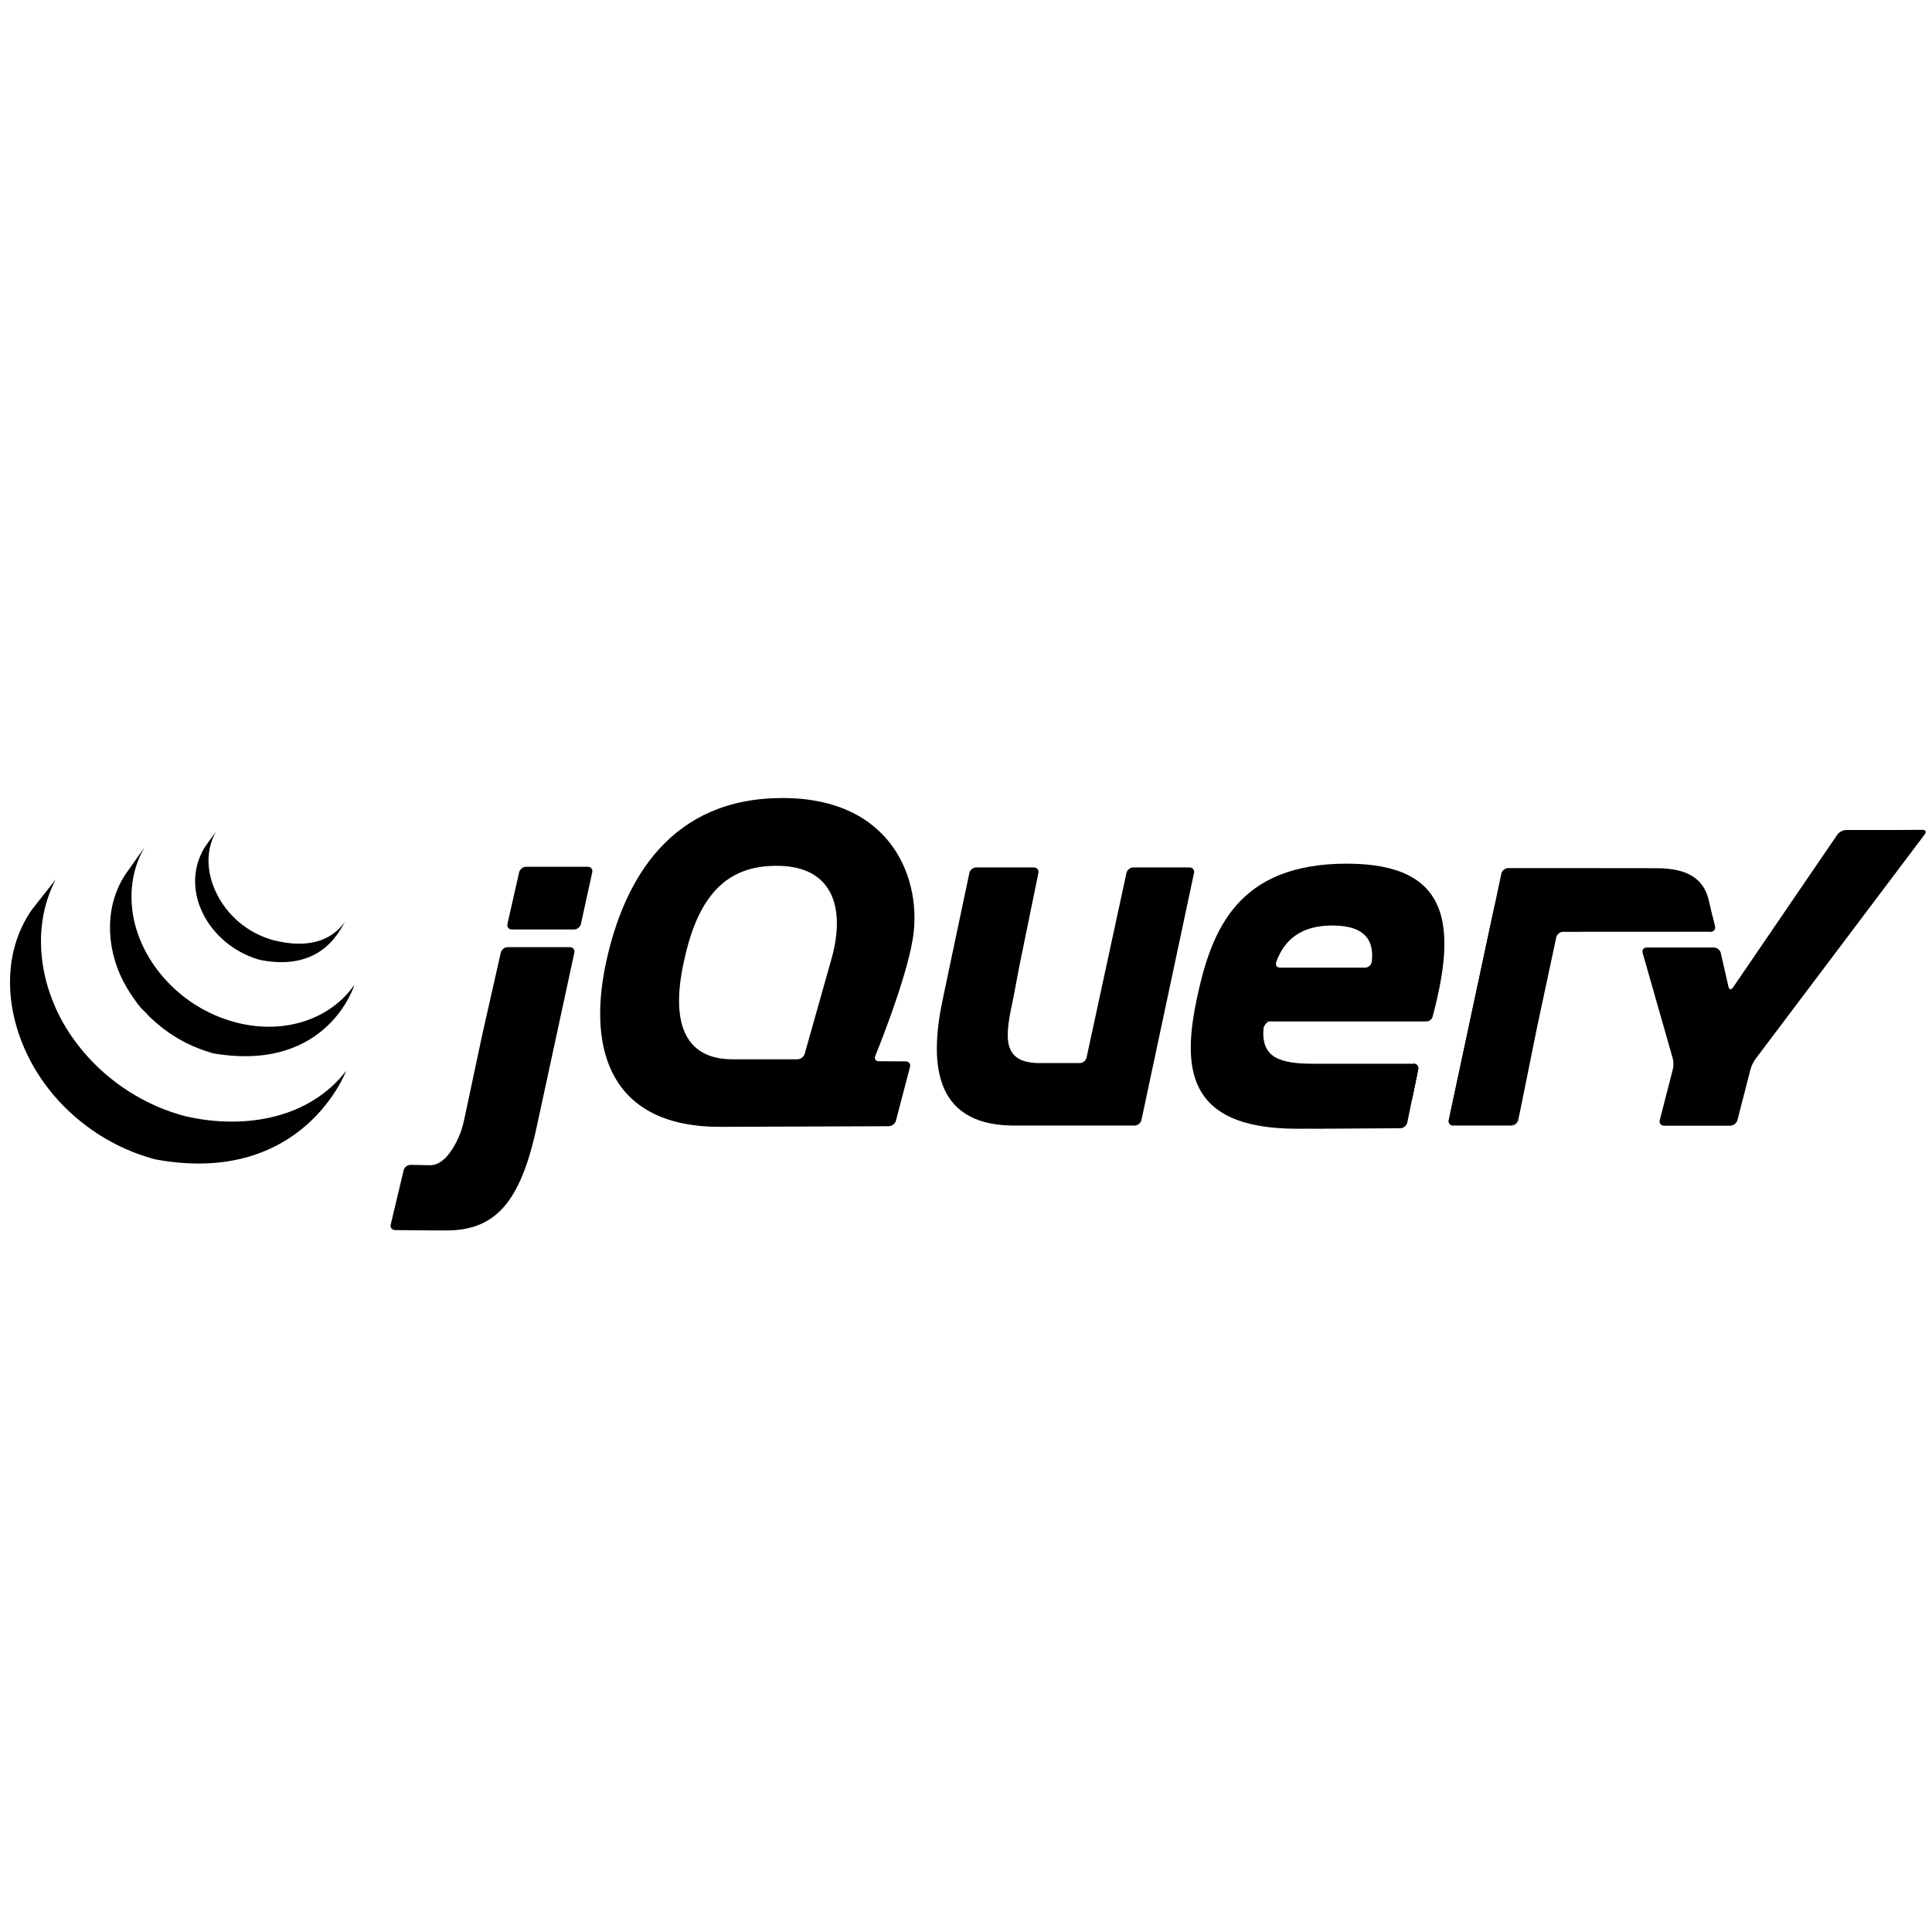
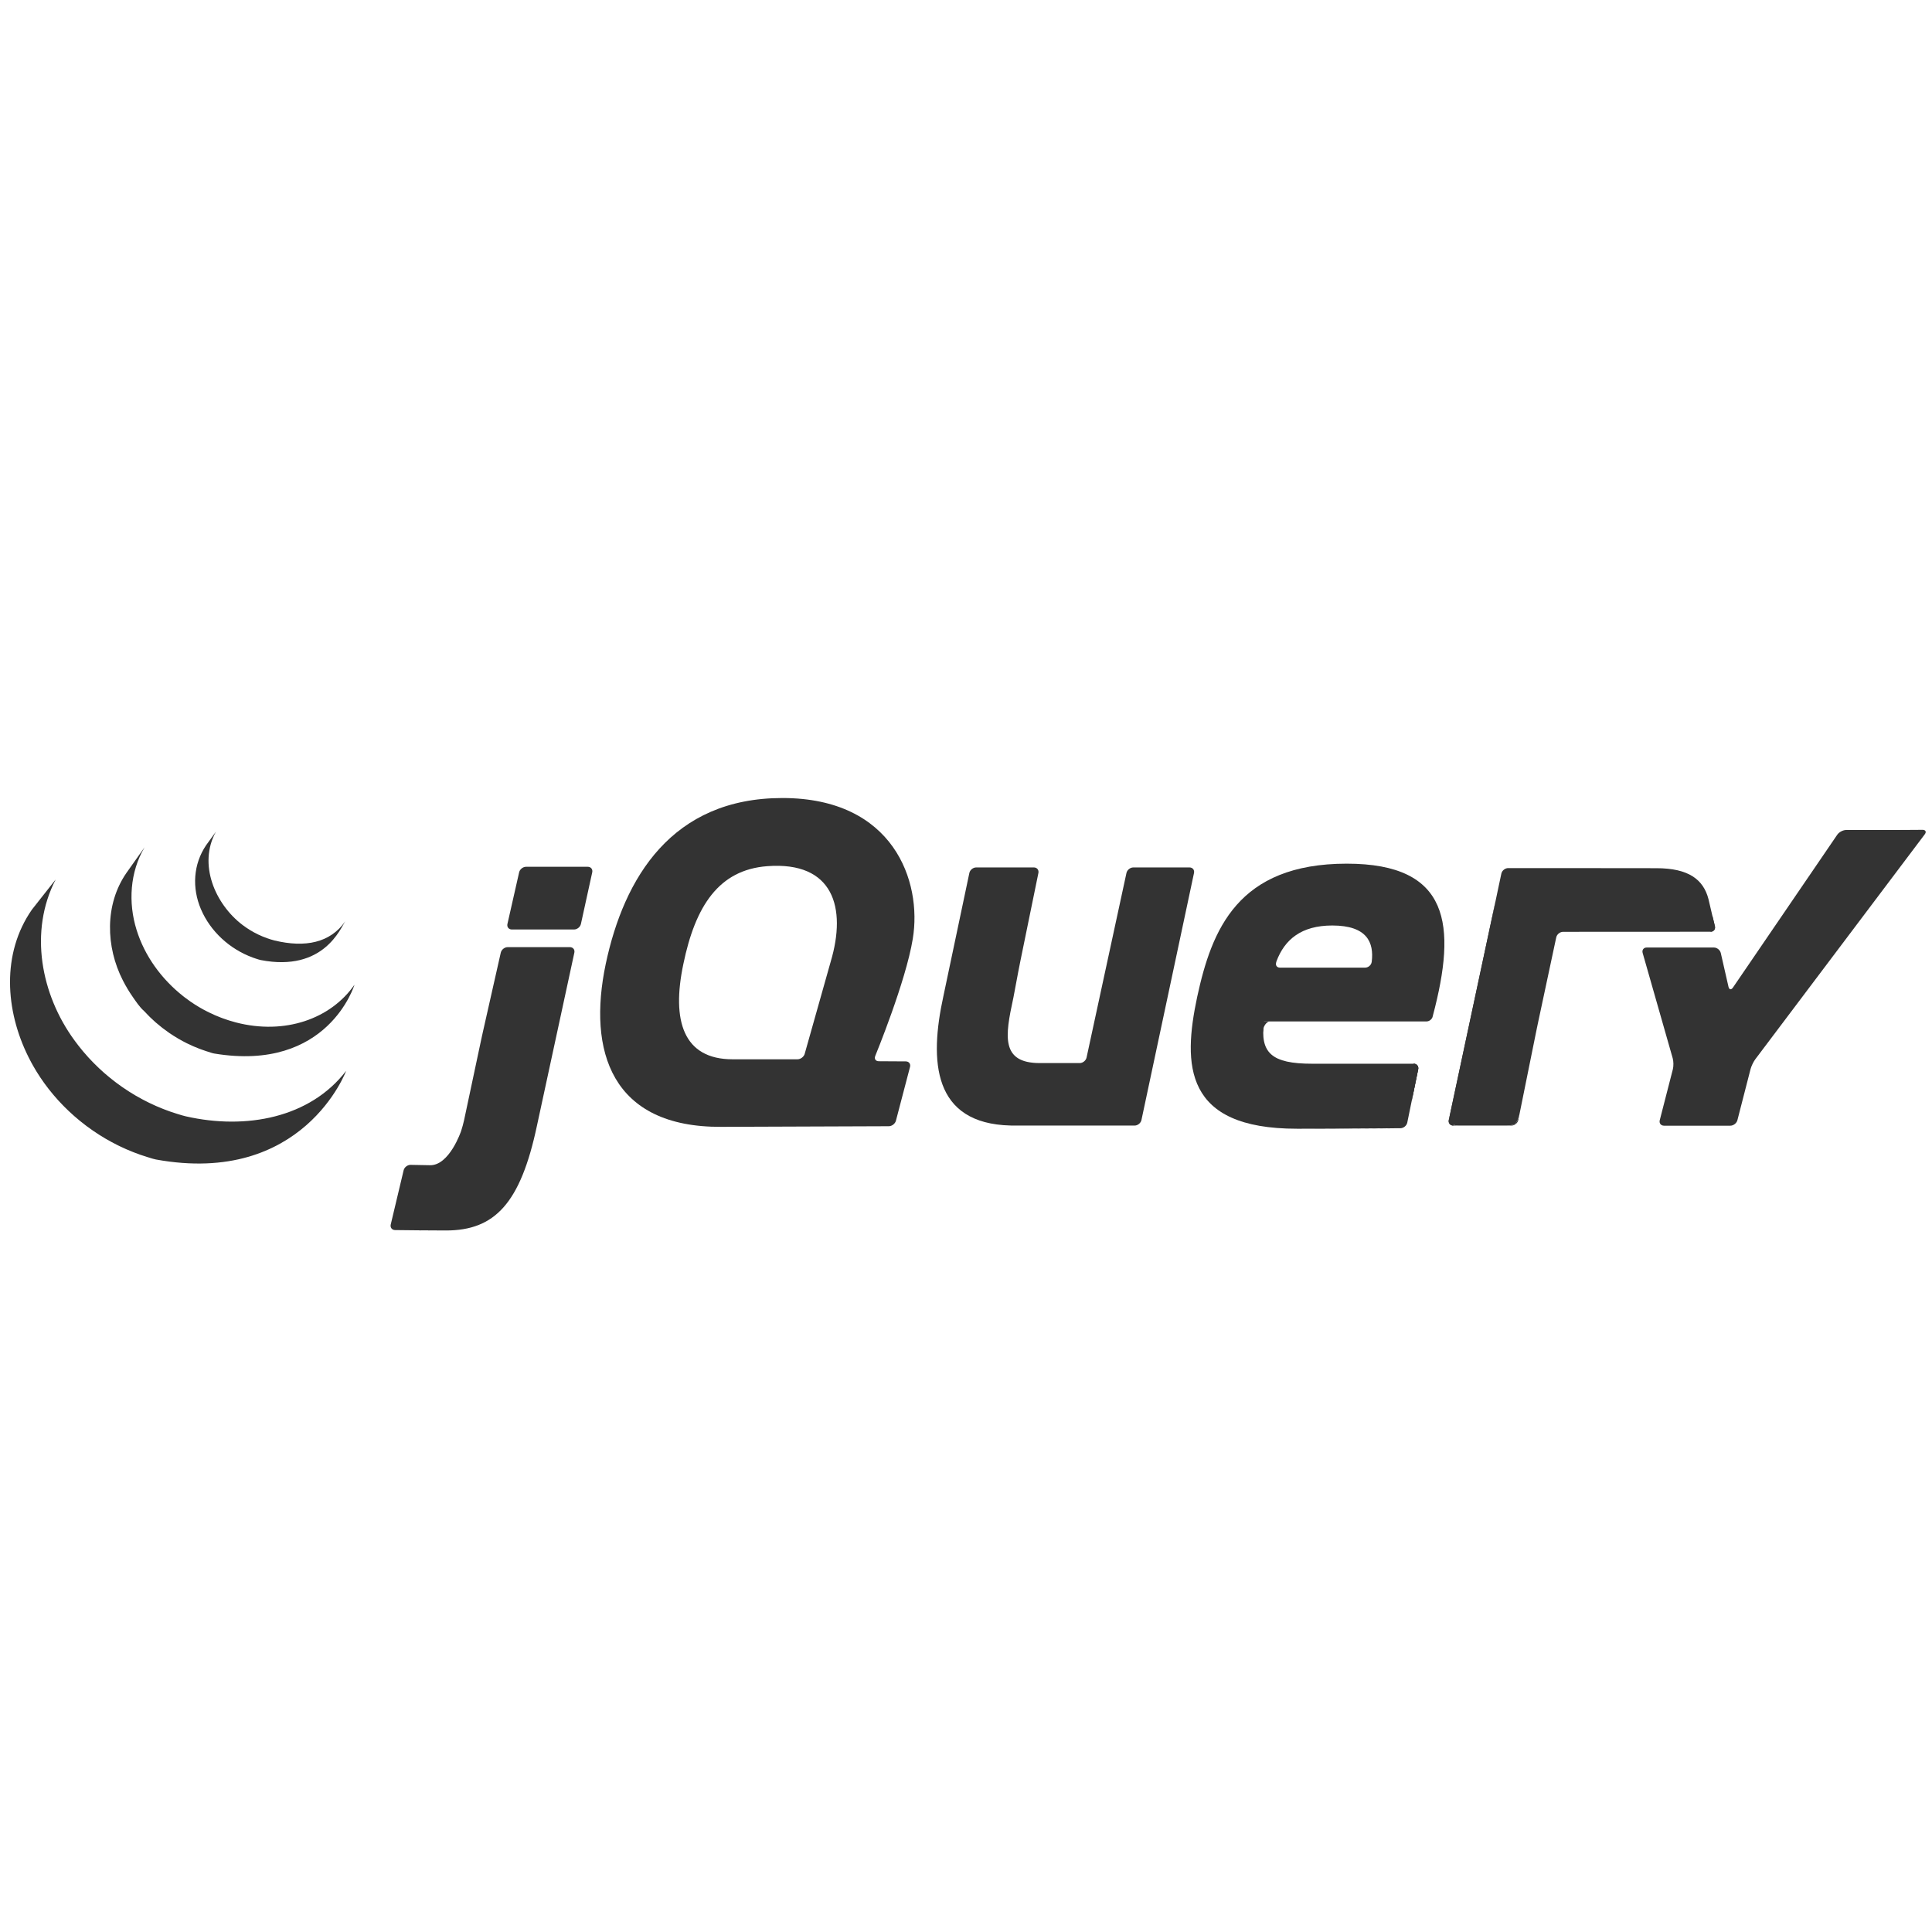
- <svg xmlns="http://www.w3.org/2000/svg" baseProfile="tiny" height="512px" version="1.1" viewBox="0 0 512 512" width="512px" xml:space="preserve">
+ <svg xmlns="http://www.w3.org/2000/svg" baseProfile="tiny" fill="#333333" height="512px" version="1.1" viewBox="0 0 512 512" width="512px" xml:space="preserve">
  <g id="Layer_5">
    <path d="M219.749,256.252l0.001-0.005l-3.251,11.519L219.749,256.252L219.749,256.252z" />
    <path d="M236.465,281.259l-3.582-0.022L236.465,281.259z" />
    <path d="M235.544,298.461h0.003l-21.457,0.078L235.544,298.461L235.544,298.461z" />
    <path d="M240.042,281.28l-3.583-0.021L240.042,281.28z" />
    <path d="M237.425,296.999l3.737-14.255l-3.737,14.258V296.999L237.425,296.999z" />
    <path d="M316.427,231.352l-6.962,32.733L316.427,231.352z" />
    <path d="M298.529,231.352l-5.287,24.453l5.287-24.455V231.352z" />
    <path d="M315.234,229.879h-14.89c-0.826,0-1.646,0.663-1.821,1.47l-5.287,24.455l-5.286,24.456   c-0.174,0.807-0.993,1.469-1.82,1.469h-9.033h-1.505c-10.426,0-9.221-7.213-7.084-17.093c0.021-0.099,0.042-0.196,0.062-0.298   l0.234-1.246c0.016-0.08,0.031-0.16,0.044-0.233l0.477-2.536l0.51-2.717c0.155-0.819,0.39-2.017,0.545-2.77l2.401-11.741   l2.406-11.741c0.166-0.81-0.376-1.475-1.204-1.475h-15.282c-0.824,0-1.644,0.665-1.812,1.473l-3.287,15.59l-3.286,15.587   c-0.003,0.008-0.005,0.018-0.005,0.024l-0.305,1.449c-3.786,17.279-2.782,33.758,17.789,34.273c0.337,0.01,0.597,0.013,0.597,0.013   h32.289c0.827,0,1.644-0.664,1.816-1.472l6.965-32.731l6.962-32.734C316.597,230.542,316.062,229.879,315.234,229.879   L315.234,229.879z" />
    <path d="M374.633,281.898c0.826,0,1.368,0.662,1.202,1.472l-1.447,7.066" />
    <path d="M372.945,297.507l1.444-7.07l-1.446,7.072C372.943,297.507,372.945,297.507,372.945,297.507L372.945,297.507z" />
    <path d="M371.132,298.993c0.003,0,0.006-0.002,0.008-0.002c-4.383,0.035-17.551,0.136-27.447,0.136   c12.044,0,27.439-0.132,27.439-0.132V298.993z" />
    <path d="M334.811,272.797c-0.012-0.774,0.869-2.108,1.695-2.108l-1.859-0.03C333.81,279.086,334.811,272.797,334.811,272.797   L334.811,272.797z" />
    <path d="M345.05,299.123c-0.095,0-0.192,0-0.287,0.002C344.857,299.123,344.955,299.123,345.05,299.123z" />
    <path d="M374.633,281.898c0.826,0,1.368,0.662,1.202,1.472l-1.447,7.066l-0.235,1.152" />
    <path d="M352.099,299.108h-0.061H352.099z" />
    <path d="M348.443,299.119h-0.212H348.443z" />
    <path d="M347.328,299.121c-0.118,0-0.233,0-0.351,0.002C347.095,299.121,347.21,299.121,347.328,299.121z" />
    <path d="M346.194,299.123h-0.309H346.194z" />
    <path d="M348.229,299.119c-0.302,0-0.604,0.002-0.901,0.002C347.626,299.121,347.928,299.119,348.229,299.119z" />
    <path d="M352.04,299.108c-1.204,0.004-2.406,0.009-3.593,0.011C349.634,299.117,350.837,299.112,352.04,299.108z" />
    <path d="M371.143,298.991L371.143,298.991c-3.212,0.025-11.142,0.085-19.05,0.115C359.997,299.078,367.929,299.017,371.143,298.991   z" />
    <path d="M372.945,297.511l1.21-5.922l-1.212,5.925c0-0.002,0.002-0.002,0.002-0.005V297.511z" />
    <path d="M346.979,299.123h-0.785H346.979z" />
    <path d="M344.759,299.125h-1.062H344.759z" />
    <path d="M345.884,299.123h-0.838H345.884z" />
    <path d="M128.083,272.974l2.312-10.253l-2.644,11.72l-2.537,11.938l2.224-10.465   C127.61,275.104,127.901,273.781,128.083,272.974L128.083,272.974z" fill="#131B28" />
    <path d="M155.765,229.707h-16.352c-0.827,0-1.652,0.661-1.837,1.465l-1.55,6.843l-1.551,6.846   c-0.182,0.805,0.345,1.465,1.172,1.465h16.478c0.826,0,1.648-0.661,1.825-1.468l1.499-6.844l1.499-6.838v-0.002   C157.124,230.368,156.592,229.707,155.765,229.707L155.765,229.707z" />
    <path d="M152.207,252.472v-0.002l-4.795,22.187L152.207,252.472z" />
    <path d="M104.706,325.984c0,0,8.243,0.105,13.482,0.105c-3.979,0-10.554-0.072-13.489-0.106   C104.702,325.983,104.704,325.984,104.706,325.984L104.706,325.984z" fill="#131B28" />
    <path d="M132.708,252.469l-2.315,10.252L132.708,252.469z" fill="#131B28" />
    <path d="M151.024,251.001h-16.48c-0.826,0-1.652,0.661-1.834,1.468l-2.315,10.253l-2.312,10.253   c-0.182,0.806-0.474,2.129-0.646,2.938l-2.224,10.466l-2.223,10.465c-0.173,0.806-0.528,2.111-0.792,2.895   c0,0-3.079,9.161-8.255,9.057c-0.22-0.005-0.434-0.007-0.646-0.012c-2.507-0.049-4.479-0.084-4.479-0.084h-0.004   c-0.824-0.012-1.655,0.633-1.847,1.435l-1.71,7.187l-1.707,7.181c-0.192,0.803,0.327,1.466,1.147,1.479   c2.936,0.034,9.51,0.108,13.489,0.108c12.929,0,19.745-7.163,24.113-27.774l5.113-23.657l4.795-22.188   C152.383,251.662,151.849,251.002,151.024,251.001L151.024,251.001z" />
    <path d="M385.134,298.288c-0.827,0-1.364-0.663-1.189-1.473l12.397-58.069" />
    <path d="M402.362,296.813l5.015-24.786L402.362,296.813z" />
    <path d="M384.124,297.552c-0.1-0.404-0.042-1.396,0.134-2.206l5.885-27.564l-6.199,29.035c-0.174,0.809,0.362,1.472,1.188,1.472   h1.506C385.81,298.288,384.226,297.957,384.124,297.552L384.124,297.552z" />
    <path d="M401.384,297.957c-0.451,0.182-1.496,0.331-2.324,0.331h1.506c0.826,0,1.638-0.663,1.8-1.475l0.301-1.473   C402.501,296.15,401.834,297.774,401.384,297.957L401.384,297.957z" />
    <path d="M404.874,284.421l2.214-10.938c-0.002,0.007-0.002,0.016-0.004,0.021L404.874,284.421L404.874,284.421z" />
    <path d="M453.79,242.636l0.683,2.822c0.188,0.808-0.334,1.463-1.158,1.465" />
    <path d="M402.663,295.342l2.207-10.919L402.663,295.342z" />
    <path d="M453.111,239.746l0.676,2.89L453.111,239.746z" />
    <path d="M407.084,273.482c0.164-0.809,0.438-2.122,0.608-2.922l2.364-11.075l-2.677,12.544L407.084,273.482L407.084,273.482z" />
    <path d="M396.546,237.794c-0.165,0.781-0.375,1.769-0.517,2.422l-5.883,27.564l6.198-29.035L396.546,237.794L396.546,237.794z" />
    <path d="M454.469,245.458l-0.684-2.822l-0.676-2.89l-0.343-1.463c-1.337-5.2-5.267-8.202-13.799-8.202l-13.283-0.014l-12.234-0.014   h-1.05h-12.716c-0.825,0-1.643,0.66-1.812,1.47l0,0l-0.61,2.876l-0.718,3.397l-0.2,0.952l-6.199,29.035l-5.884,27.564   c-0.175,0.811-0.232,1.802-0.133,2.206c0.1,0.405,1.686,0.736,2.514,0.736h12.416c0.828,0,1.875-0.149,2.324-0.331   c0.45-0.182,1.117-1.807,1.282-2.616l2.208-10.92l2.209-10.917c0.001-0.004,0.002-0.014,0.004-0.021l0.295-1.453l2.677-12.544   l2.365-11.079c0.175-0.805,0.988-1.463,1.814-1.465l39.074-0.02C454.135,246.92,454.657,246.265,454.469,245.458L454.469,245.458z" />
    <path d="M504.772,219.944c-0.829,0.006-2.181,0.011-3.009,0.011h-12.506c-0.829,0-1.888,0.559-2.354,1.241l-27.656,40.518   c-0.467,0.684-1.001,0.581-1.185-0.224l-2.034-8.926c-0.183-0.807-1.012-1.465-1.837-1.465h-17.78   c-0.828,0-1.317,0.649-1.091,1.444l7.966,27.909c0.228,0.795,0.245,2.103,0.04,2.903l-3.473,13.508   c-0.206,0.801,0.303,1.457,1.131,1.457h17.571c0.825,0,1.671-0.656,1.875-1.457l3.476-13.508c0.204-0.801,0.78-1.998,1.277-2.659   l44.897-59.59c0.499-0.661,0.229-1.197-0.597-1.192L504.772,219.944L504.772,219.944z" />
    <path d="M363.521,254.897v-0.017c-0.104,0.897-0.932,1.555-1.759,1.555h-22.541c-0.779,0-1.175-0.53-1.061-1.184   c0.007-0.019,0.009-0.036,0.021-0.052c0,0-0.008,0.002-0.015,0.006c0.005-0.026,0.005-0.049,0.013-0.075   c0,0,0.042-0.159,0.103-0.384c2.152-5.724,6.538-9.48,14.78-9.48C362.341,245.268,364.15,249.801,363.521,254.897L363.521,254.897z    M356.907,228.88c-28.933,0-35.79,17.562-39.637,35.287c-3.846,18.066-3.514,34.958,26.426,34.958h1.062   c0.096-0.002,0.191-0.002,0.286-0.002h0.839h0.307h0.785c0.118-0.002,0.234-0.002,0.351-0.002c0.3,0,0.601-0.002,0.902-0.002h0.213   c1.185-0.002,2.388-0.007,3.591-0.011h0.061c7.908-0.031,15.838-0.092,19.052-0.117c0.819-0.012,1.623-0.674,1.793-1.477   l1.212-5.924l0.235-1.154l1.446-7.065c0.167-0.811-0.375-1.473-1.202-1.473h-26.917c-10.705,0-13.885-2.845-12.714-11.208h43.028   l-0.004,0.004c0.012,0,0.021-0.004,0.031-0.004c0.683-0.013,1.316-0.484,1.565-1.111c0.047-0.121,0.088-0.246,0.104-0.375   l-0.005,0.004c6.388-24.098,4.557-40.327-22.813-40.327L356.907,228.88z" />
    <path d="M220.156,254.806l-0.407,1.441c0,0.005-0.001,0.005-0.001,0.005l-3.249,11.514l-3.248,11.513   c-0.225,0.795-1.085,1.445-1.913,1.445h-17.197c-13.043,0-16.22-10.201-13.043-25.25c3.175-15.391,9.402-24.959,22.24-25.929   C220.883,228.223,224.392,240.562,220.156,254.806L220.156,254.806z M231.949,279.839c0,0,8.108-19.687,9.95-31.058   c2.511-15.222-5.11-37.296-34.547-37.296c-29.27,0-41.979,21.076-46.829,43.988c-4.849,23.077,1.505,43.316,30.607,43.151   l22.96-0.085l21.457-0.078c0.827-0.008,1.672-0.662,1.882-1.461l3.738-14.258c0.208-0.801-0.297-1.459-1.123-1.463l-3.583-0.021   l-3.581-0.021c-0.704-0.006-1.105-0.459-1.021-1.063C231.875,280.065,231.899,279.953,231.949,279.839L231.949,279.839z" />
    <path d="M376.843,266.662c0,0.545-0.441,0.987-0.987,0.987c-0.545,0-0.986-0.442-0.986-0.987c0-0.544,0.441-0.984,0.986-0.984   C376.401,265.678,376.843,266.118,376.843,266.662z" />
    <path d="M8.453,241.066c-8.082,11.616-7.075,26.728-0.902,39.071c0.147,0.296,0.301,0.587,0.453,0.879   c0.097,0.184,0.188,0.373,0.289,0.555c0.057,0.109,0.121,0.216,0.18,0.32c0.105,0.197,0.213,0.384,0.322,0.576   c0.192,0.338,0.389,0.674,0.589,1.01c0.111,0.185,0.221,0.369,0.336,0.554c0.223,0.359,0.451,0.716,0.684,1.07   c0.097,0.151,0.192,0.303,0.292,0.449c0.322,0.48,0.651,0.96,0.99,1.431c0.009,0.012,0.019,0.024,0.028,0.036   c0.054,0.076,0.113,0.15,0.167,0.226c0.293,0.405,0.597,0.805,0.902,1.201c0.113,0.144,0.227,0.288,0.34,0.433   c0.273,0.344,0.551,0.685,0.834,1.025c0.106,0.127,0.212,0.255,0.319,0.38c0.379,0.446,0.767,0.892,1.163,1.328   c0.007,0.008,0.016,0.017,0.023,0.024c0.016,0.019,0.03,0.03,0.044,0.048c0.386,0.422,0.781,0.835,1.182,1.247   c0.124,0.127,0.251,0.255,0.378,0.382c0.31,0.312,0.625,0.617,0.943,0.925c0.129,0.122,0.257,0.248,0.386,0.366   c0.425,0.4,0.854,0.793,1.292,1.176c0.008,0.008,0.013,0.014,0.021,0.017c0.074,0.066,0.151,0.13,0.225,0.191   c0.386,0.335,0.779,0.667,1.174,0.993c0.161,0.13,0.324,0.259,0.486,0.388c0.323,0.259,0.65,0.514,0.979,0.765   c0.174,0.133,0.348,0.266,0.523,0.398c0.363,0.266,0.729,0.53,1.098,0.787c0.135,0.098,0.265,0.191,0.4,0.284   c0.037,0.026,0.071,0.054,0.109,0.079c0.351,0.24,0.708,0.474,1.066,0.705c0.154,0.103,0.307,0.208,0.462,0.308   c0.549,0.347,1.106,0.69,1.67,1.023c0.153,0.087,0.308,0.173,0.461,0.26c0.414,0.239,0.831,0.474,1.253,0.703   c0.228,0.123,0.463,0.239,0.693,0.356c0.299,0.157,0.595,0.315,0.897,0.466c0.069,0.035,0.14,0.068,0.208,0.101   c0.121,0.059,0.244,0.116,0.367,0.178c0.47,0.225,0.943,0.444,1.421,0.658c0.102,0.045,0.2,0.09,0.301,0.134   c0.547,0.239,1.1,0.471,1.658,0.69c0.134,0.054,0.269,0.105,0.404,0.159c0.516,0.198,1.039,0.395,1.564,0.579   c0.067,0.023,0.131,0.045,0.197,0.067c0.577,0.202,1.159,0.389,1.745,0.571c0.14,0.041,0.28,0.086,0.421,0.127   c0.597,0.18,1.186,0.394,1.802,0.508c39.084,7.127,50.437-23.487,50.437-23.487c-9.535,12.422-26.46,15.699-42.496,12.051   c-0.608-0.137-1.197-0.326-1.79-0.502c-0.151-0.045-0.298-0.09-0.447-0.136c-0.579-0.178-1.152-0.364-1.723-0.561   c-0.078-0.027-0.157-0.057-0.237-0.085c-0.511-0.18-1.016-0.369-1.52-0.563c-0.142-0.057-0.284-0.11-0.426-0.167   c-0.552-0.218-1.1-0.445-1.641-0.683c-0.112-0.047-0.218-0.097-0.328-0.146c-0.465-0.21-0.925-0.422-1.385-0.643   c-0.132-0.064-0.265-0.127-0.399-0.192c-0.359-0.175-0.716-0.361-1.07-0.544c-0.238-0.125-0.479-0.244-0.714-0.374   c-0.434-0.232-0.859-0.474-1.283-0.72c-0.144-0.081-0.289-0.158-0.434-0.241c-0.563-0.332-1.12-0.676-1.671-1.024   c-0.152-0.097-0.301-0.2-0.451-0.3c-0.399-0.258-0.797-0.52-1.188-0.791c-0.13-0.086-0.256-0.182-0.383-0.269   c-0.378-0.267-0.752-0.538-1.124-0.812c-0.168-0.124-0.334-0.253-0.498-0.377c-0.34-0.261-0.679-0.522-1.014-0.793   c-0.151-0.12-0.303-0.241-0.452-0.362c-0.426-0.351-0.847-0.702-1.263-1.063c-0.043-0.039-0.091-0.076-0.138-0.116   c-0.449-0.396-0.892-0.801-1.328-1.208c-0.127-0.121-0.25-0.238-0.374-0.36c-0.324-0.307-0.642-0.617-0.954-0.935   c-0.125-0.125-0.251-0.249-0.374-0.373c-0.398-0.408-0.788-0.82-1.171-1.239c-0.019-0.021-0.039-0.039-0.058-0.062   c-0.405-0.442-0.8-0.895-1.188-1.352c-0.105-0.125-0.207-0.246-0.311-0.369c-0.289-0.348-0.575-0.7-0.854-1.057   c-0.105-0.127-0.21-0.259-0.314-0.39c-0.336-0.437-0.665-0.871-0.987-1.314c-8.903-12.144-12.102-28.894-4.986-42.649" />
    <path d="M33.54,231.28c-5.845,8.411-5.527,19.669-0.968,28.564c0.765,1.491,1.624,2.938,2.585,4.315   c0.875,1.255,1.846,2.748,3.008,3.756c0.422,0.464,0.862,0.917,1.312,1.361c0.114,0.117,0.23,0.228,0.346,0.343   c0.436,0.422,0.88,0.839,1.339,1.243c0.019,0.016,0.036,0.034,0.055,0.047c0.005,0.006,0.01,0.008,0.013,0.014   c0.508,0.444,1.032,0.873,1.565,1.294c0.118,0.09,0.235,0.185,0.355,0.277c0.534,0.409,1.078,0.812,1.637,1.195   c0.017,0.012,0.031,0.023,0.047,0.037c0.246,0.169,0.498,0.328,0.747,0.491c0.12,0.078,0.234,0.161,0.354,0.234   c0.398,0.255,0.802,0.504,1.213,0.743c0.058,0.036,0.115,0.065,0.171,0.099c0.354,0.204,0.713,0.405,1.073,0.6   c0.125,0.071,0.253,0.133,0.381,0.199c0.249,0.13,0.497,0.262,0.75,0.389c0.037,0.018,0.076,0.035,0.113,0.051   c0.515,0.254,1.035,0.498,1.565,0.729c0.113,0.05,0.23,0.095,0.346,0.143c0.423,0.18,0.852,0.355,1.282,0.521   c0.183,0.069,0.367,0.135,0.55,0.202c0.39,0.145,0.783,0.277,1.178,0.41c0.179,0.057,0.354,0.115,0.533,0.17   c0.562,0.174,1.117,0.395,1.703,0.492c30.176,5,37.144-18.234,37.144-18.234c-6.281,9.043-18.442,13.36-31.42,9.991   c-0.576-0.151-1.144-0.316-1.708-0.494c-0.173-0.053-0.343-0.109-0.514-0.166c-0.401-0.13-0.8-0.269-1.196-0.412   c-0.181-0.065-0.362-0.132-0.54-0.2c-0.434-0.167-0.862-0.339-1.287-0.52c-0.116-0.05-0.233-0.094-0.347-0.146   c-0.533-0.231-1.057-0.477-1.575-0.73c-0.266-0.131-0.527-0.269-0.789-0.402c-0.151-0.079-0.304-0.157-0.456-0.235   c-0.336-0.183-0.67-0.371-1-0.563c-0.078-0.045-0.159-0.087-0.238-0.135c-0.409-0.239-0.812-0.485-1.21-0.738   c-0.123-0.079-0.241-0.164-0.364-0.244c-0.263-0.171-0.526-0.344-0.784-0.519c-0.556-0.383-1.098-0.785-1.631-1.193   c-0.123-0.097-0.247-0.191-0.367-0.288c-5.681-4.485-10.183-10.615-12.324-17.564c-2.244-7.208-1.761-15.299,2.126-21.865" />
    <path d="M54.639,223.968c-3.445,5.07-3.784,11.368-1.393,16.968c2.521,5.944,7.687,10.607,13.717,12.817   c0.249,0.093,0.497,0.175,0.749,0.261c0.11,0.034,0.219,0.071,0.33,0.104c0.355,0.112,0.708,0.242,1.075,0.311   c16.662,3.22,21.182-8.551,22.385-10.283c-3.959,5.7-10.612,7.068-18.775,5.087c-0.645-0.158-1.354-0.39-1.975-0.61   c-0.797-0.284-1.582-0.608-2.346-0.974c-1.449-0.697-2.831-1.542-4.112-2.509c-7.304-5.542-11.843-16.116-7.076-24.727" />
  </g>
</svg>
